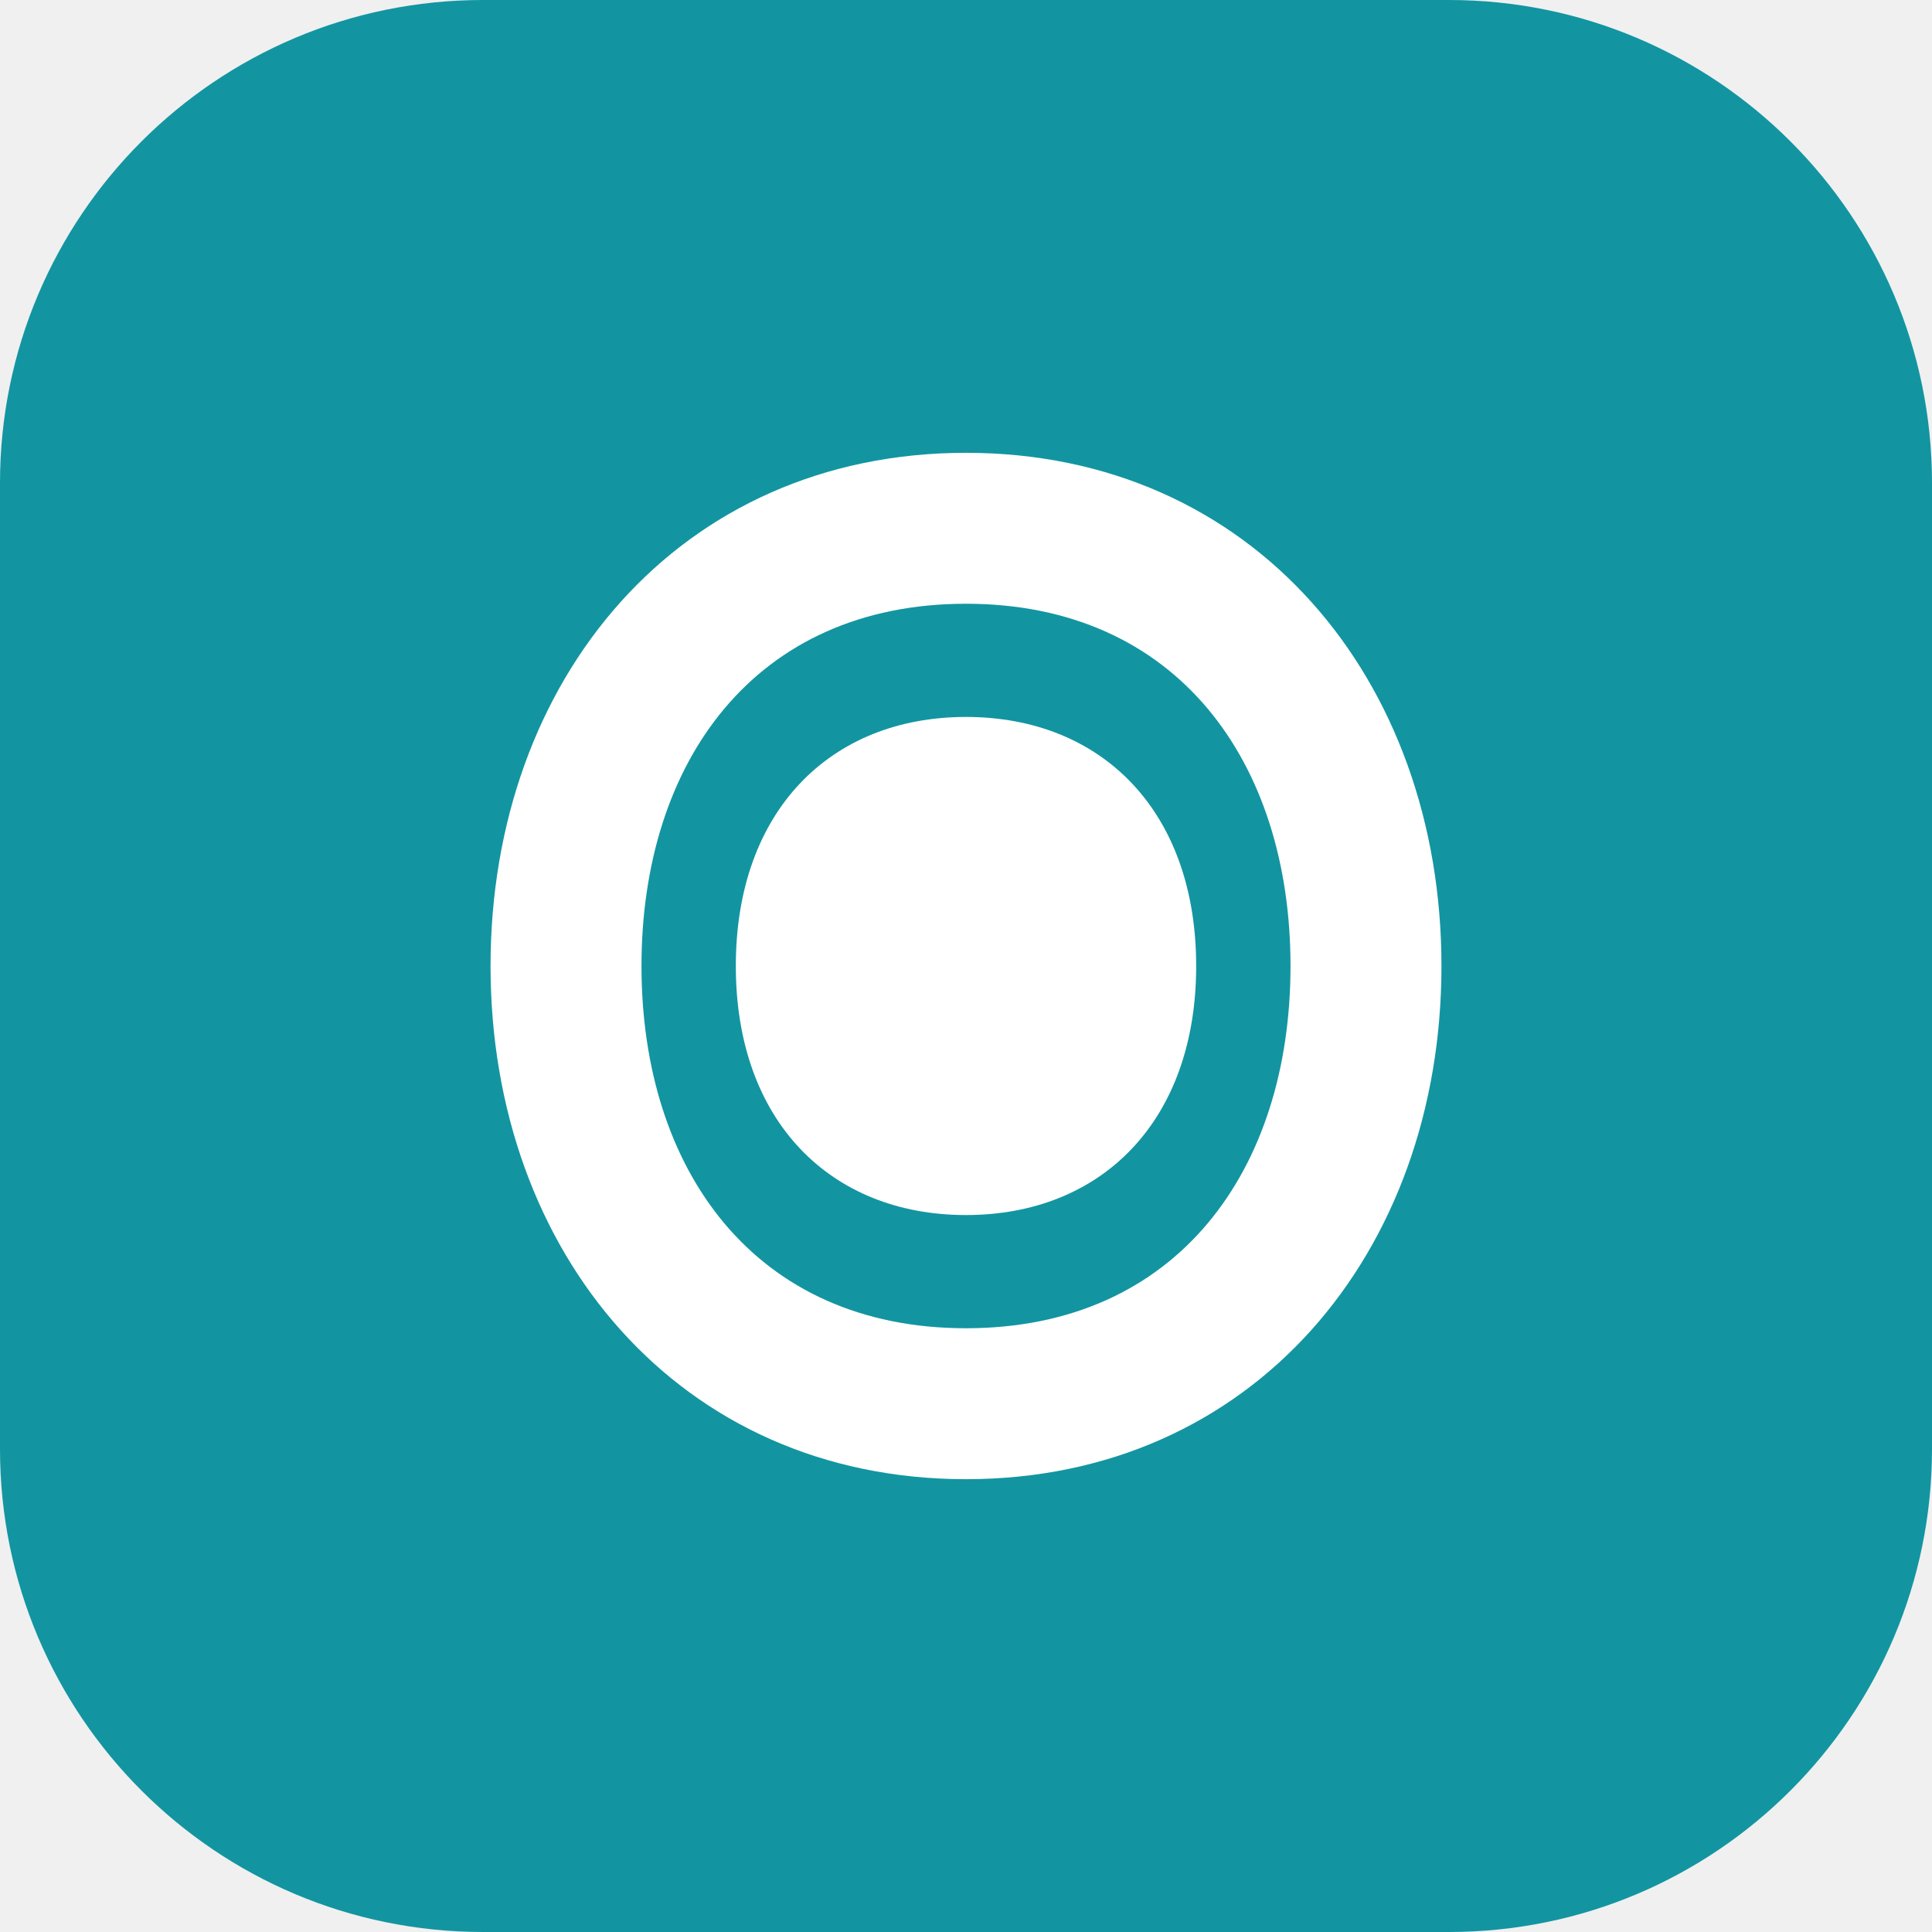
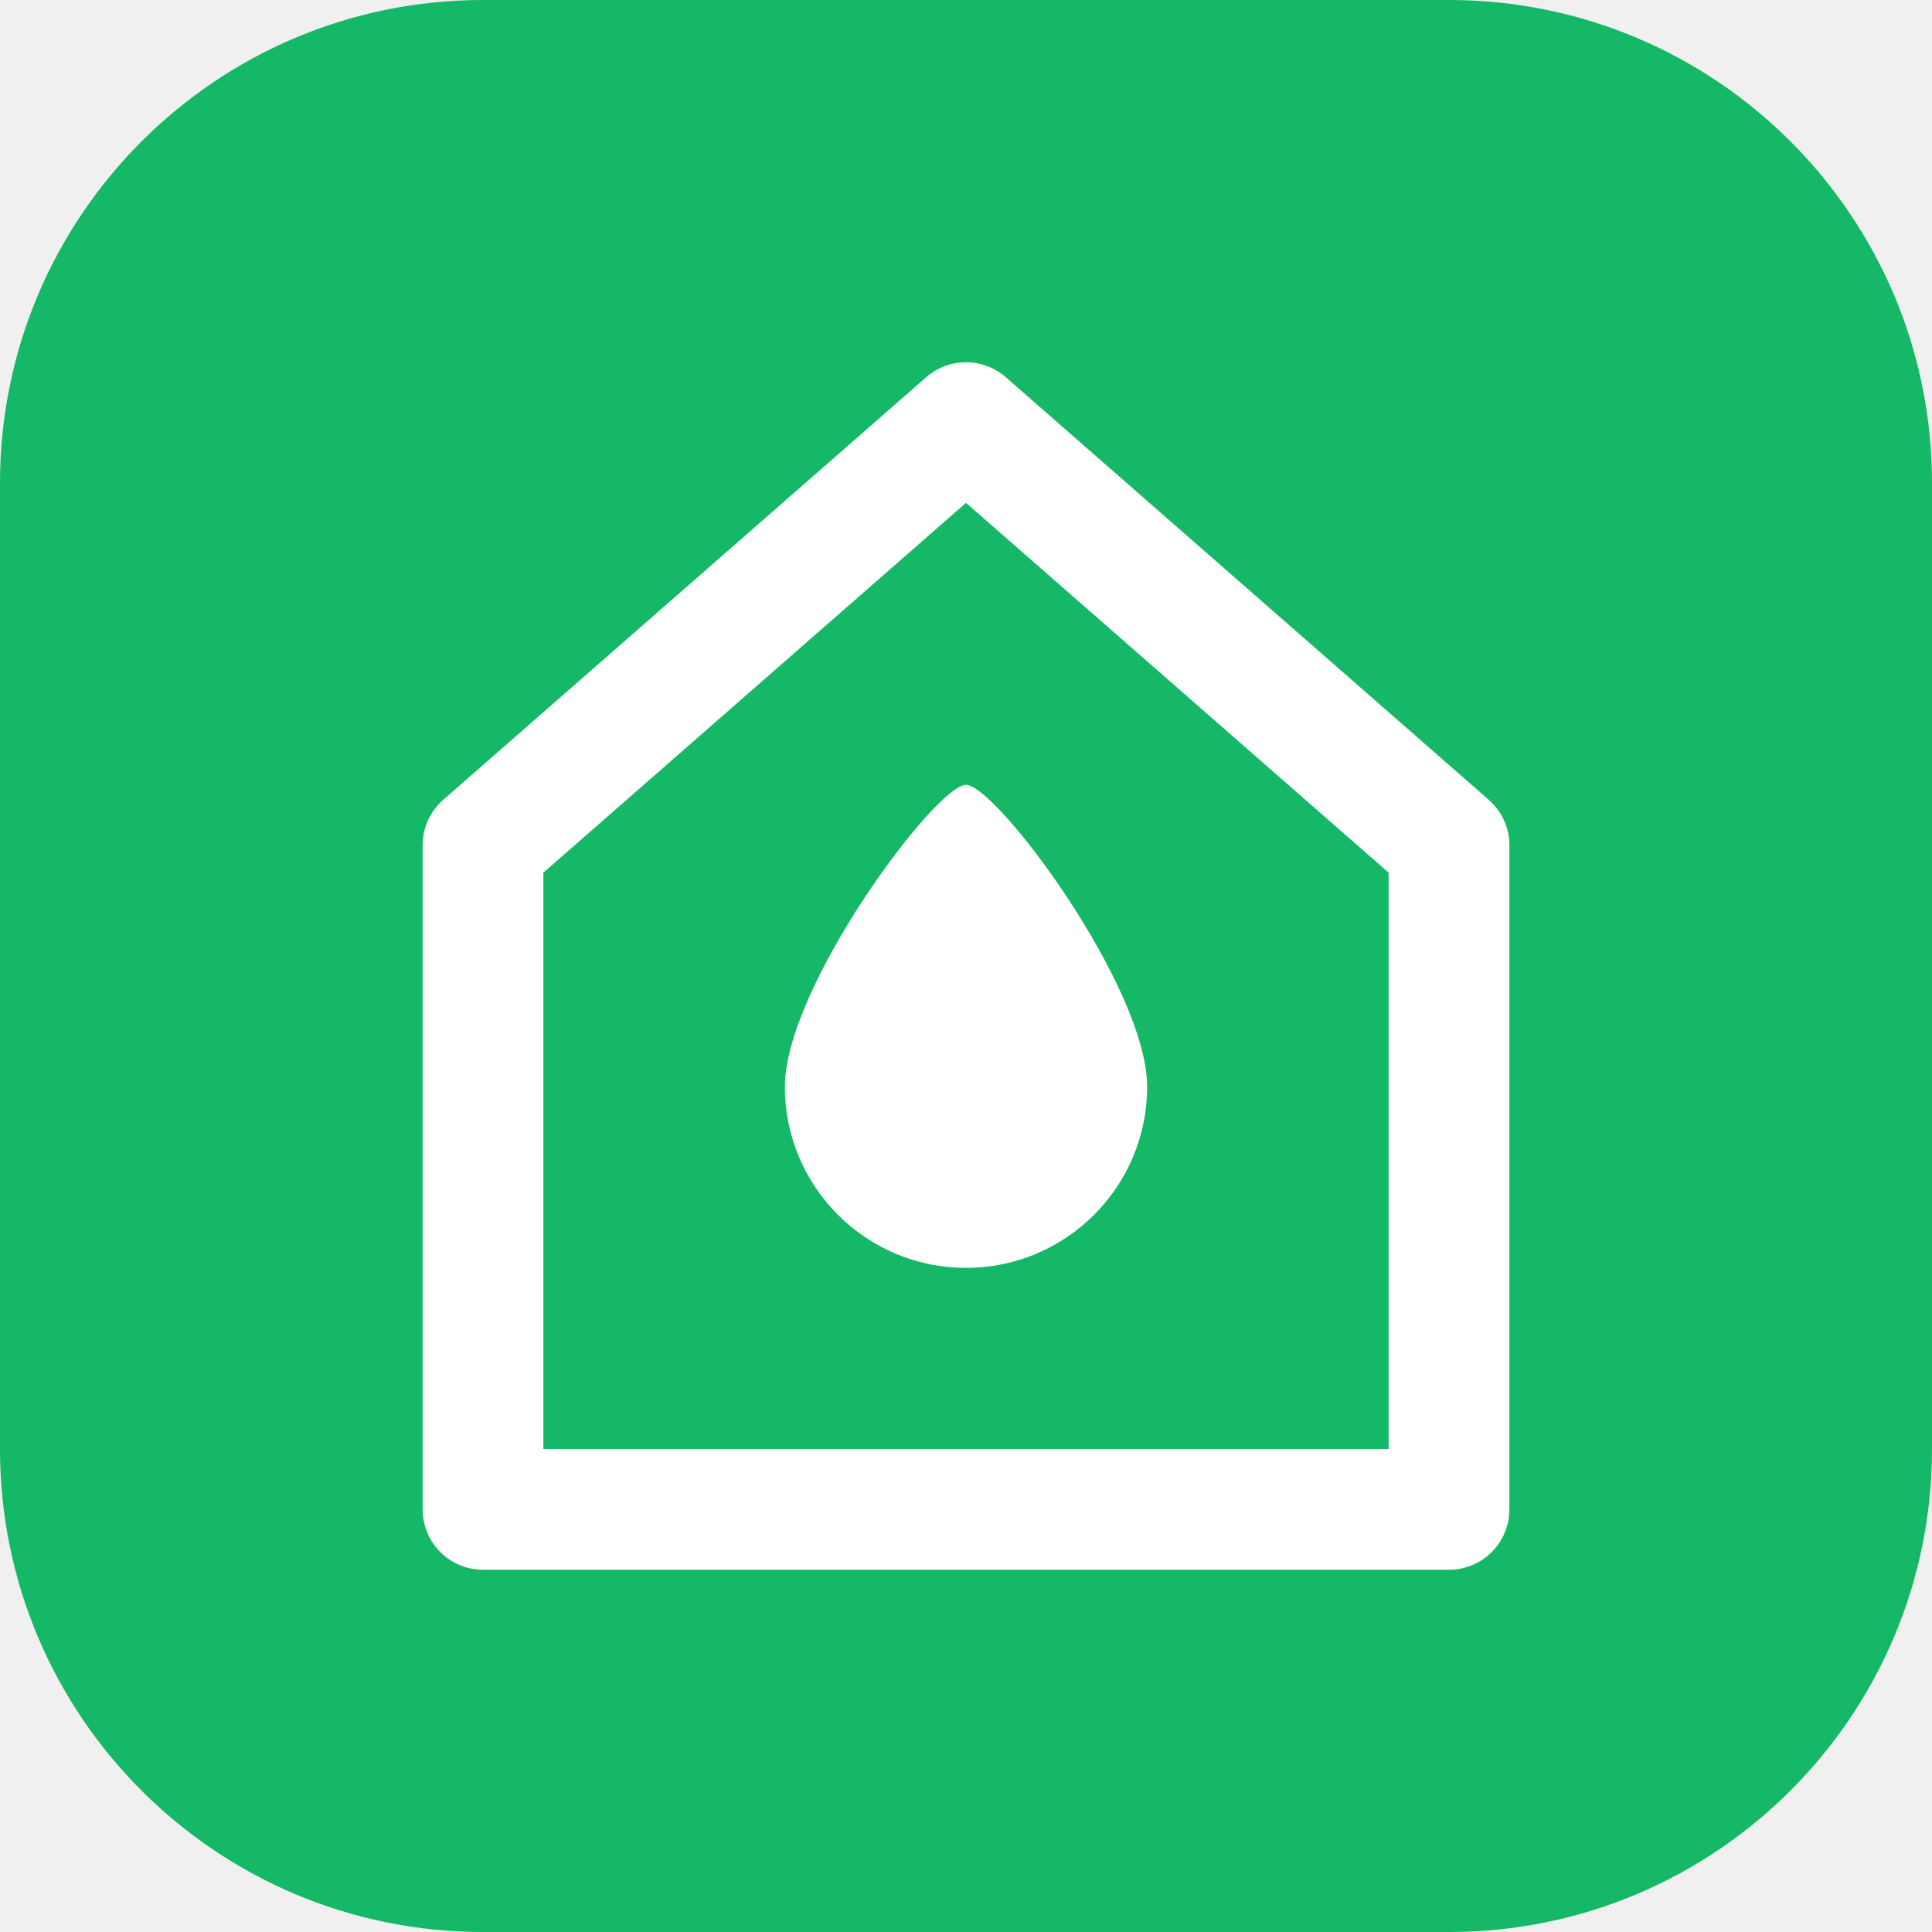
- <svg xmlns="http://www.w3.org/2000/svg" viewBox="0 0 512 512">
-   <rect width="512" height="512" rx="128" fill="hsl(185, 80%, 35%)" />
-   <path d="M256 120C180 120 130 180 130 256C130 332 180 392 256 392C332 392 382 332 382 256C382 180 332 120 256 120ZM256 352C200 352 170 310 170 256C170 202 200 160 256 160C312 160 342 202 342 256C342 310 312 352 256 352Z" fill="white" />
-   <path d="M256 190C220 190 195 215 195 256C195 297 220 322 256 322C292 322 317 297 317 256C317 215 292 190 256 190Z" fill="white" />
+ <svg xmlns="http://www.w3.org/2000/svg" viewBox="0 0 64 64">
+   <rect width="64" height="64" rx="16" fill="hsl(150, 80%, 40%)" />
+   <path d="M32 14L16 28v22h32V28L32 14z" fill="none" stroke="#ffffff" stroke-width="4" stroke-linejoin="round" />
+   <path d="M26 36c0-3.3 5-10 6-10s6 6.7 6 10a6 6 0 0 1-12 0z" fill="#ffffff" />
</svg>
